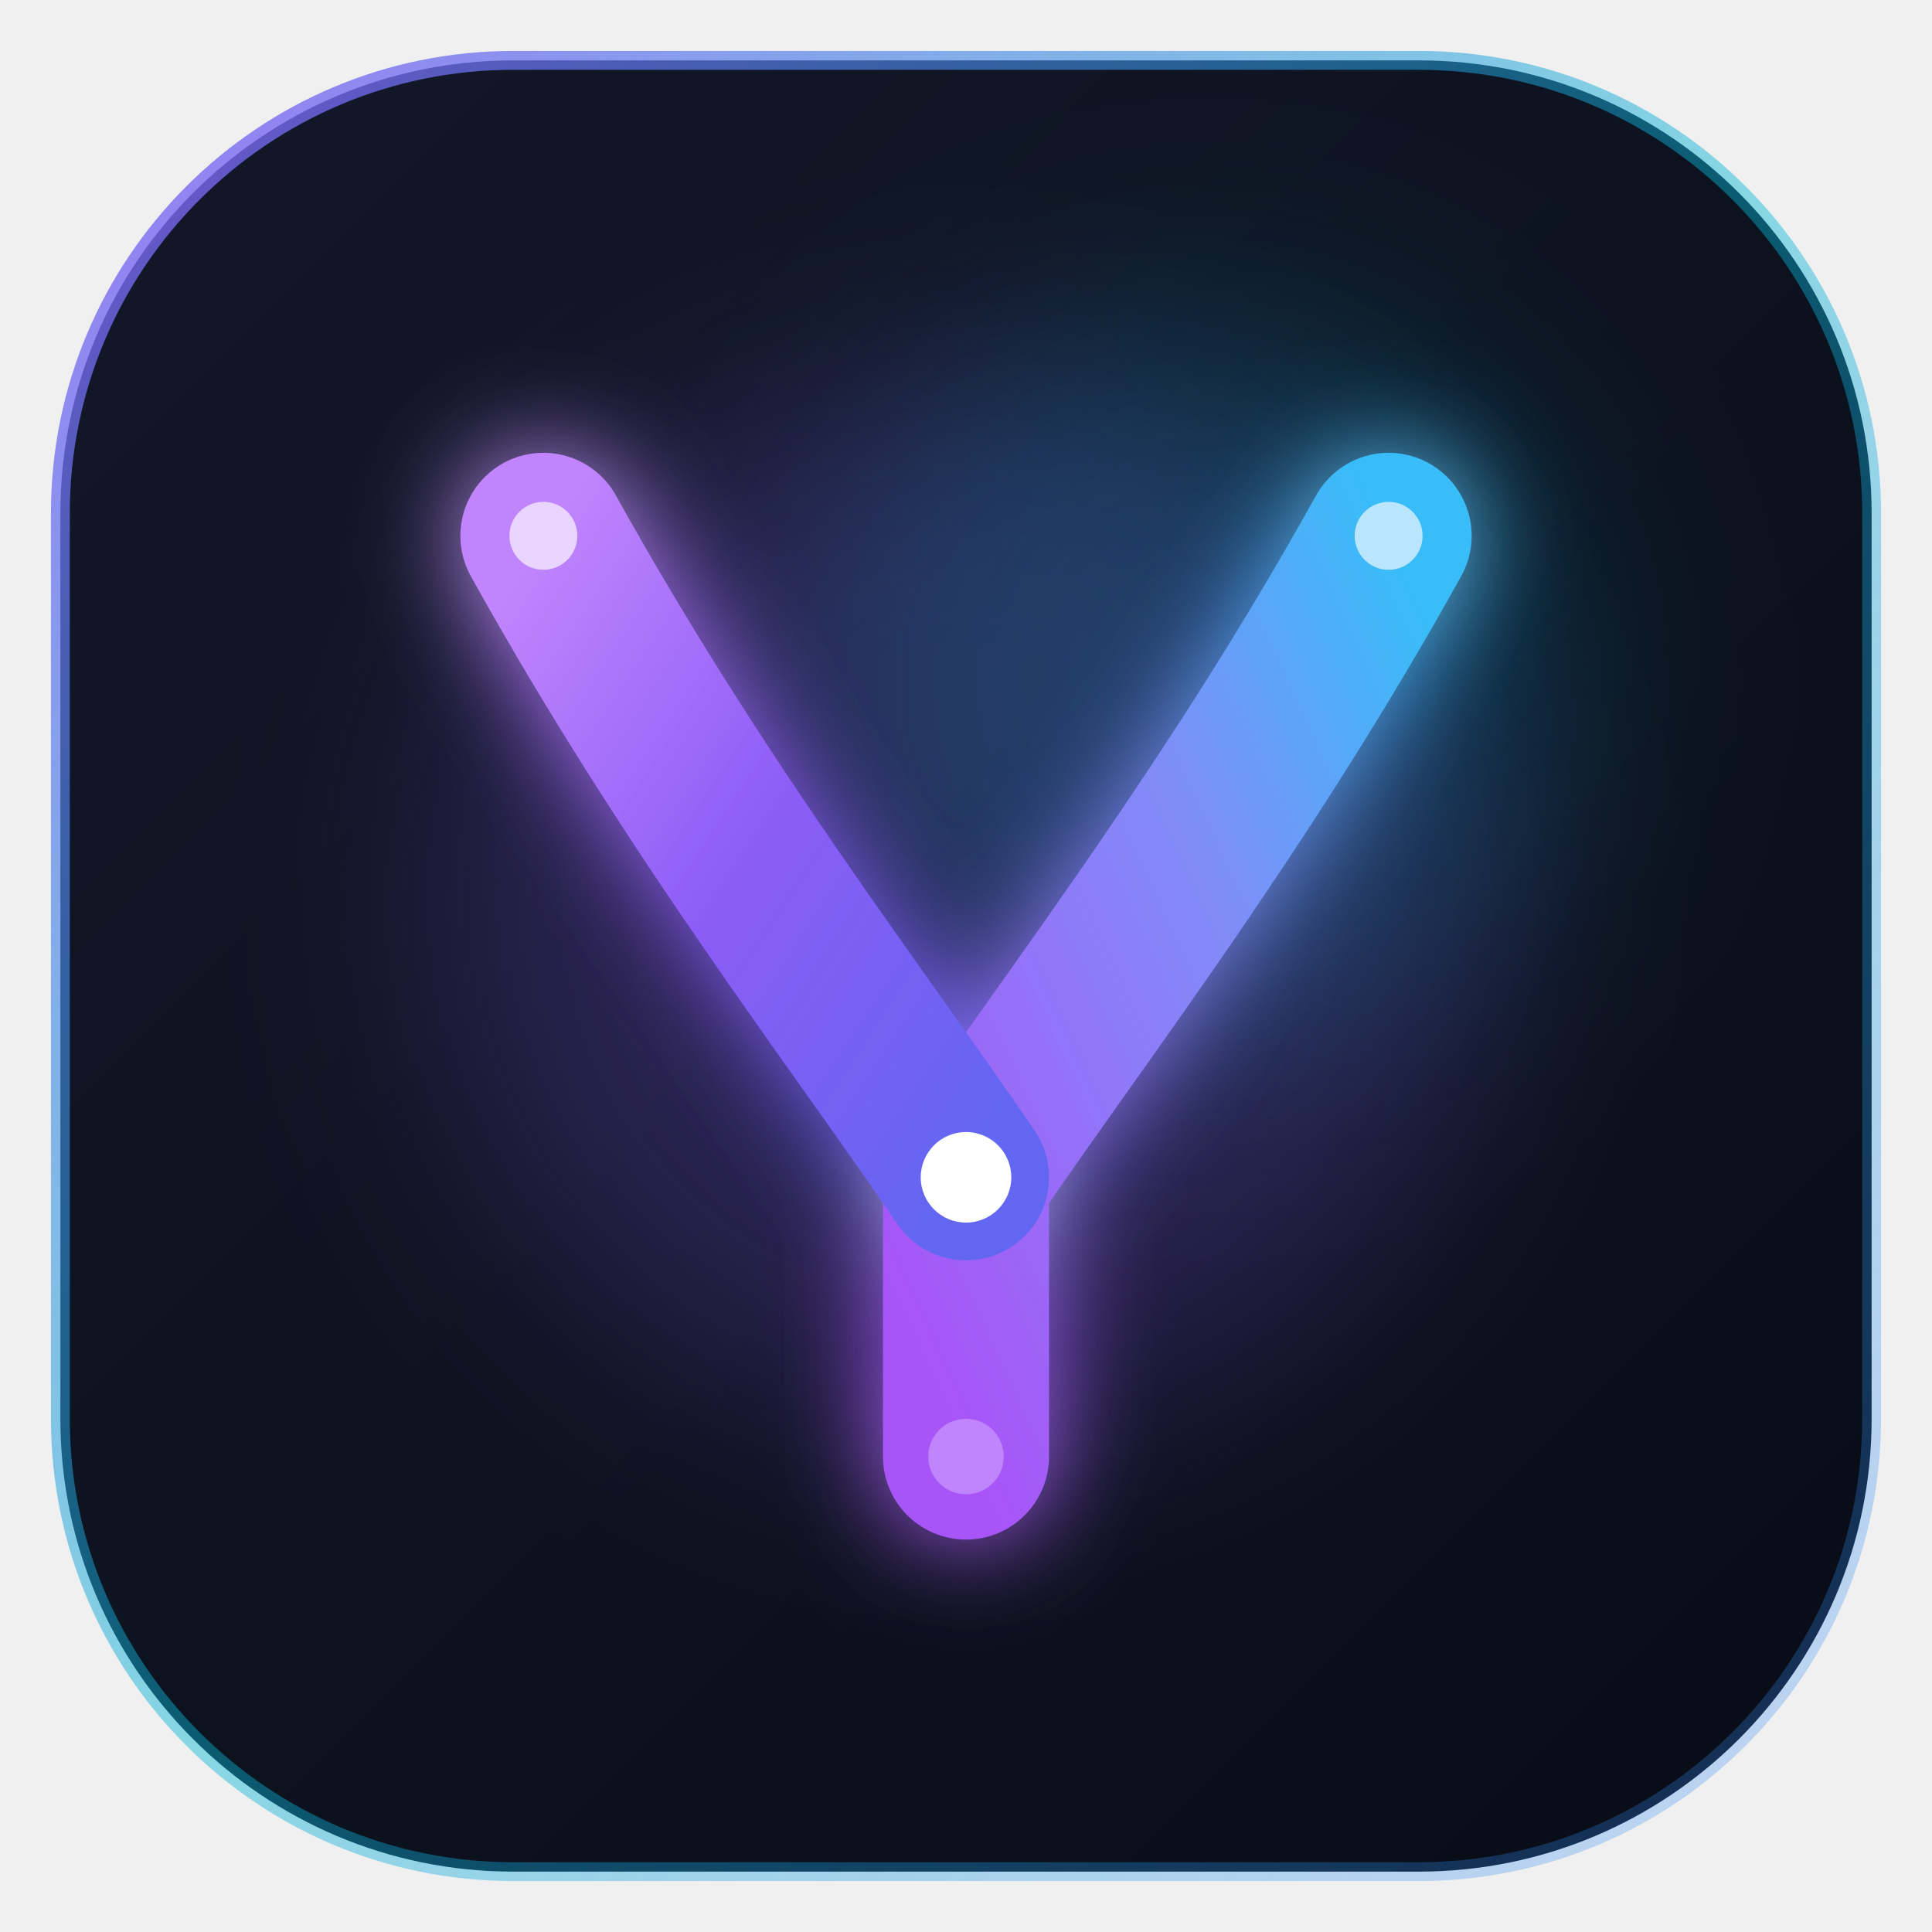
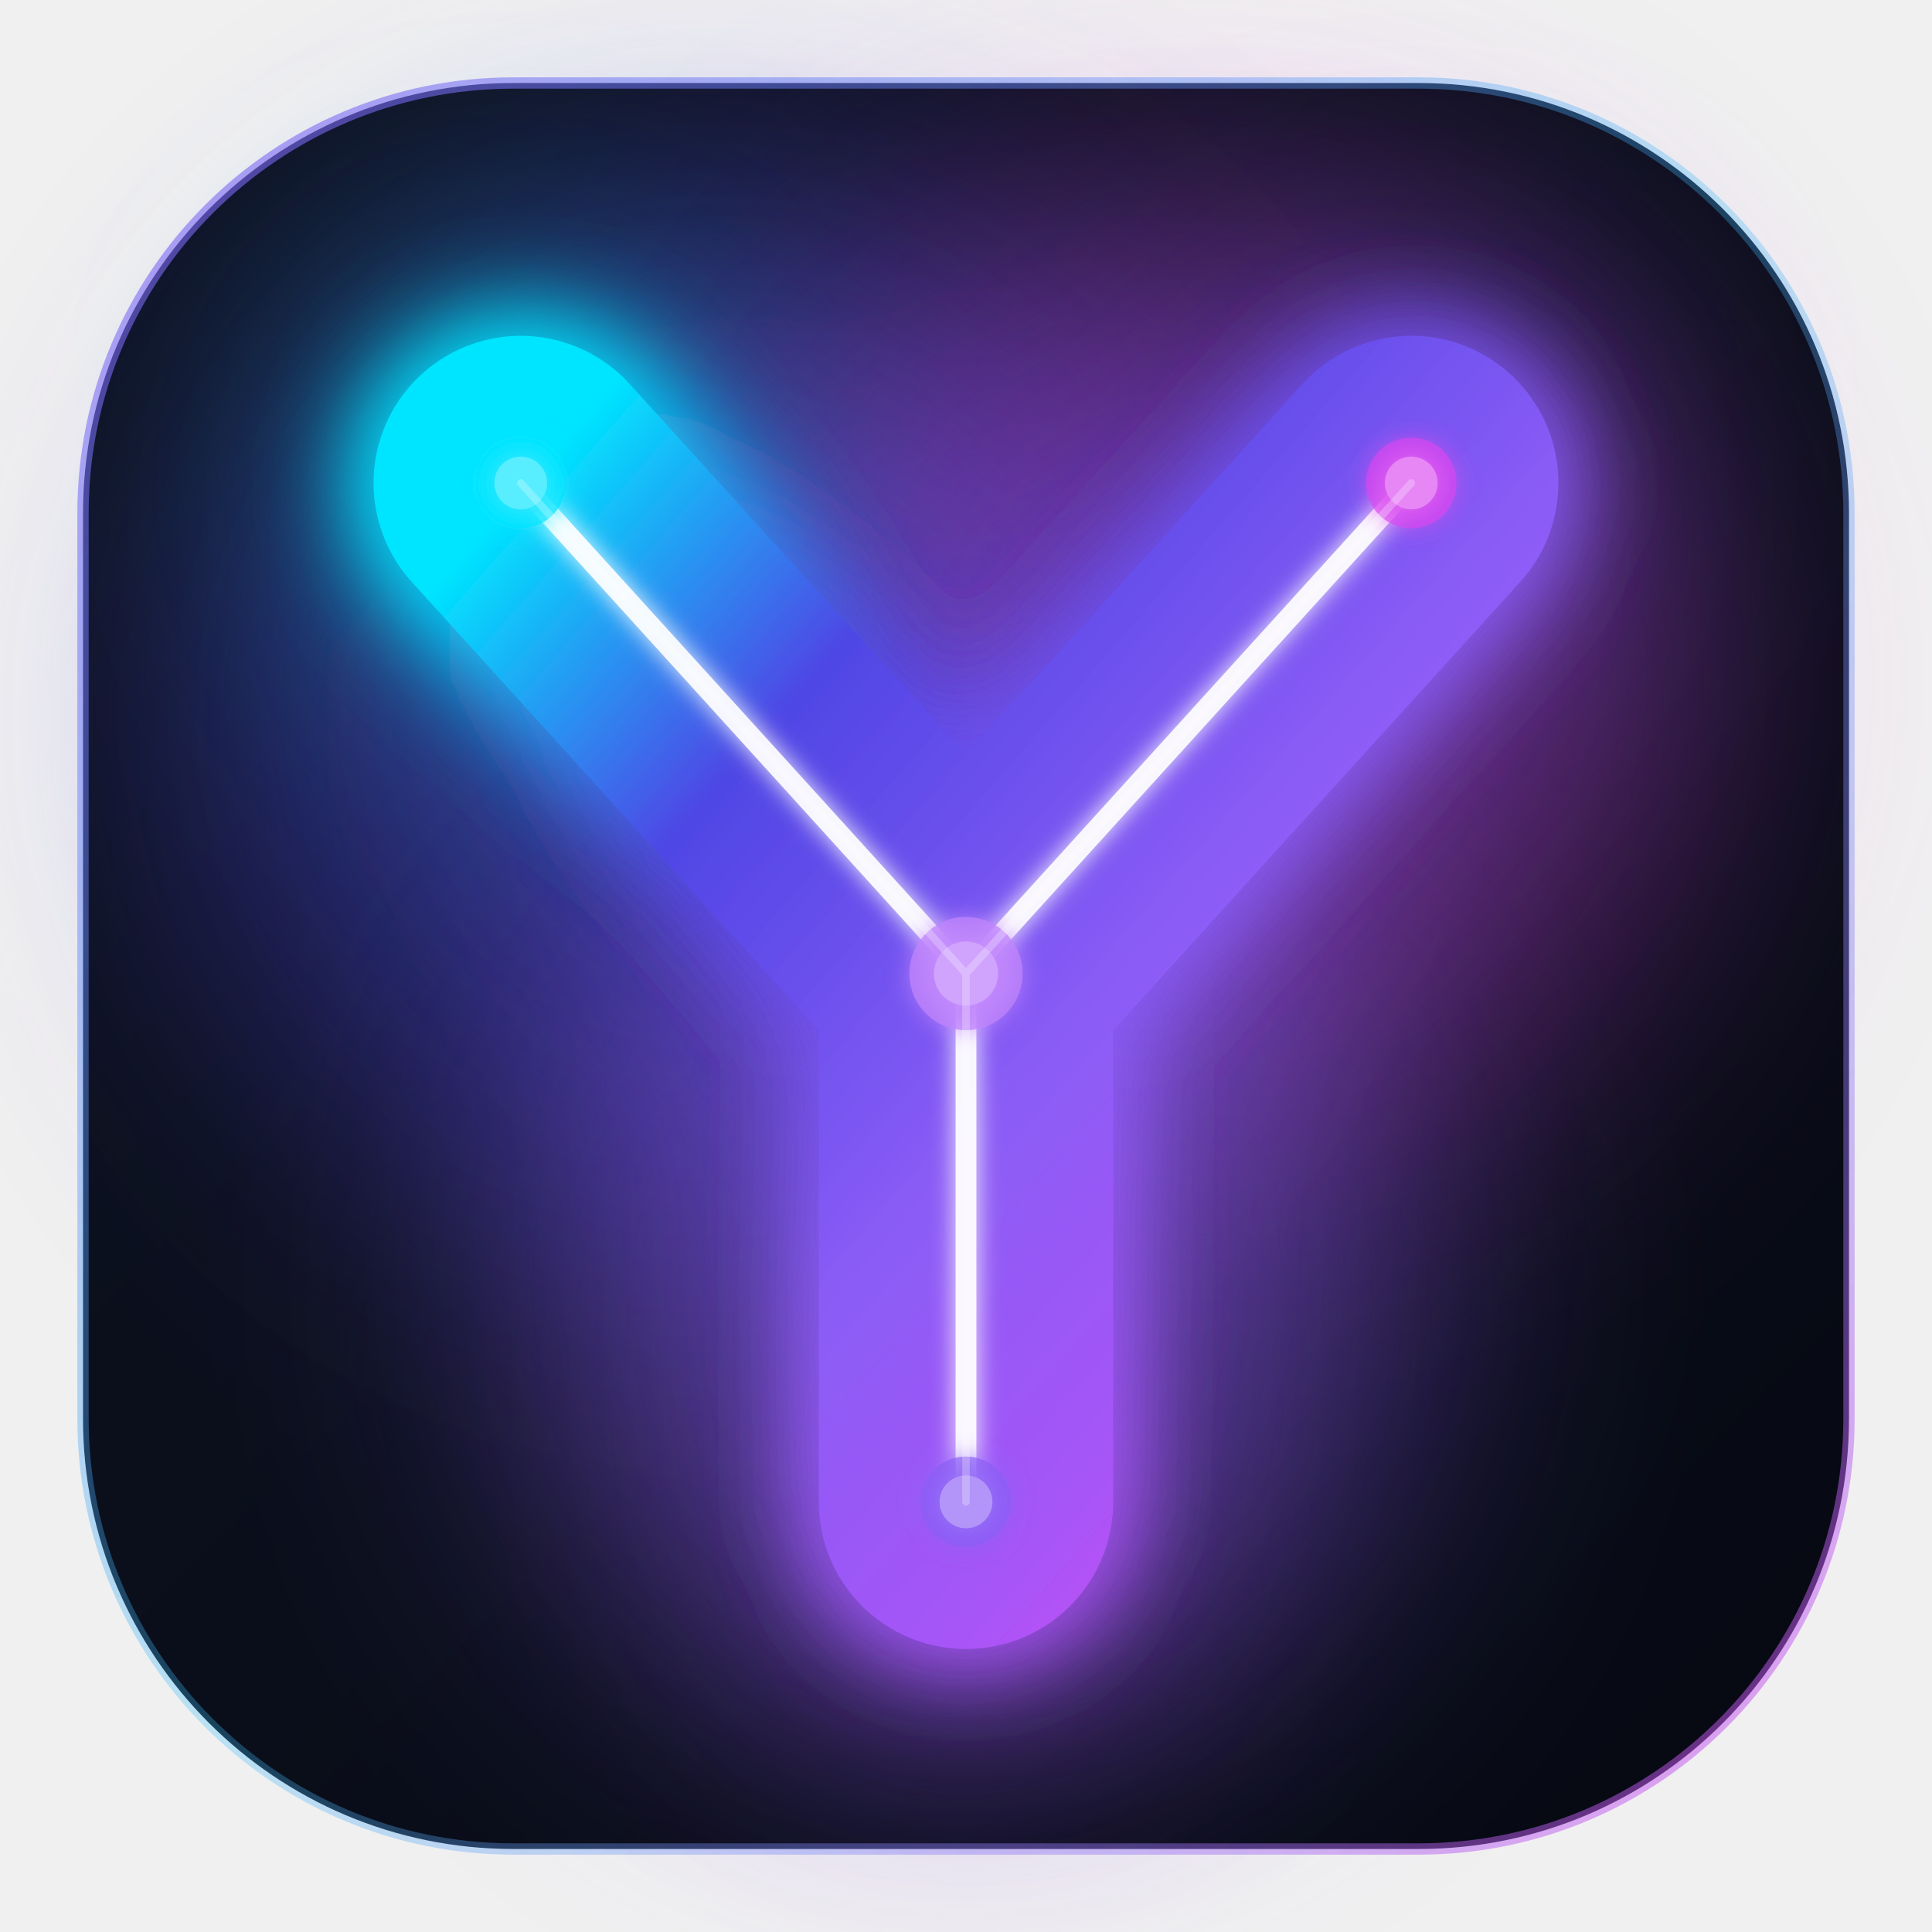
<svg xmlns="http://www.w3.org/2000/svg" viewBox="0 0 512 512" width="100%" height="100%">
  <defs>
    <linearGradient id="bgGrad" x1="0%" y1="0%" x2="100%" y2="100%">
-       <stop offset="0%" stop-color="#121829" />
-       <stop offset="100%" stop-color="#080C16" />
+       <stop offset="0%" stop-color="#0E1322" />
+       <stop offset="100%" stop-color="#060912" />
    </linearGradient>
-     <linearGradient id="borderGrad" x1="0%" y1="0%" x2="100%" y2="100%">
-       <stop offset="0%" stop-color="#8B5CF6" stop-opacity="0.85" />
-       <stop offset="50%" stop-color="#06B6D4" stop-opacity="0.45" />
-       <stop offset="100%" stop-color="#3B82F6" stop-opacity="0.25" />
+     <linearGradient id="containerBorder" x1="0%" y1="0%" x2="100%" y2="100%">
+       <stop offset="0%" stop-color="#8B5CF6" stop-opacity="0.65" />
+       <stop offset="50%" stop-color="#38BDF8" stop-opacity="0.3" />
+       <stop offset="100%" stop-color="#D946EF" stop-opacity="0.55" />
    </linearGradient>
-     <linearGradient id="yLeftGrad" x1="0%" y1="0%" x2="100%" y2="100%">
-       <stop offset="0%" stop-color="#C084FC" />
-       <stop offset="50%" stop-color="#8B5CF6" />
-       <stop offset="100%" stop-color="#6366F1" />
+     <linearGradient id="neonYGrad" x1="0%" y1="0%" x2="100%" y2="100%">
+       <stop offset="0%" stop-color="#00E5FF" />
+       <stop offset="26%" stop-color="#4F46E5" />
+       <stop offset="58%" stop-color="#8B5CF6" />
+       <stop offset="82%" stop-color="#A855F7" />
+       <stop offset="100%" stop-color="#D946EF" />
    </linearGradient>
-     <linearGradient id="yRightGrad" x1="100%" y1="0%" x2="0%" y2="100%">
-       <stop offset="0%" stop-color="#38BDF8" />
-       <stop offset="40%" stop-color="#818CF8" />
-       <stop offset="100%" stop-color="#A855F7" />
-     </linearGradient>
-     <filter id="glow" x="-20%" y="-20%" width="140%" height="140%">
-       <feGaussianBlur stdDeviation="14" result="blur" />
-       <feComposite in="SourceGraphic" in2="blur" operator="over" />
+     <filter id="ambientDiffuse" x="-50%" y="-50%" width="200%" height="200%">
+       <feGaussianBlur stdDeviation="38" result="blur" />
    </filter>
-     <filter id="ambientGlow" x="-30%" y="-30%" width="160%" height="160%">
-       <feGaussianBlur stdDeviation="28" result="blur" />
+     <filter id="neonGlow" x="-30%" y="-30%" width="160%" height="160%">
+       <feGaussianBlur stdDeviation="14" result="blurGlow" />
+       <feMerge>
+         <feMergeNode in="blurGlow" />
+         <feMergeNode in="blurGlow" />
+         <feMergeNode in="SourceGraphic" />
+       </feMerge>
+     </filter>
+     <filter id="coreGlow" x="-20%" y="-20%" width="140%" height="140%">
+       <feGaussianBlur stdDeviation="3" result="fGlow" />
+       <feMerge>
+         <feMergeNode in="fGlow" />
+         <feMergeNode in="SourceGraphic" />
+       </feMerge>
    </filter>
  </defs>
-   <rect x="16" y="16" width="480" height="480" rx="120" fill="url(#bgGrad)" stroke="url(#borderGrad)" stroke-width="5" />
-   <circle cx="256" cy="240" r="140" fill="#8B5CF6" opacity="0.22" filter="url(#ambientGlow)" />
-   <circle cx="320" cy="180" r="100" fill="#06B6D4" opacity="0.18" filter="url(#ambientGlow)" />
-   <g filter="url(#glow)">
-     <path d="M 368 142 C 328 214 286 268 256 312 L 256 386" fill="none" stroke="url(#yRightGrad)" stroke-width="44" stroke-linecap="round" stroke-linejoin="round" />
-     <path d="M 144 142 C 184 214 226 268 256 312" fill="none" stroke="url(#yLeftGrad)" stroke-width="44" stroke-linecap="round" stroke-linejoin="round" />
-     <circle cx="256" cy="312" r="12" fill="#FFFFFF" />
-     <circle cx="144" cy="142" r="9" fill="#E9D5FF" />
-     <circle cx="368" cy="142" r="9" fill="#BAE6FD" />
-     <circle cx="256" cy="386" r="10" fill="#C084FC" />
+   <rect x="22" y="22" width="468" height="468" rx="114" fill="url(#bgGrad)" stroke="url(#containerBorder)" stroke-width="3" />
+   <circle cx="190" cy="190" r="140" fill="#4F46E5" opacity="0.42" filter="url(#ambientDiffuse)" />
+   <circle cx="320" cy="180" r="130" fill="#D946EF" opacity="0.36" filter="url(#ambientDiffuse)" />
+   <circle cx="256" cy="340" r="120" fill="#8B5CF6" opacity="0.44" filter="url(#ambientDiffuse)" />
+   <path d="M 138 128 L 256 258 L 256 398 M 374 128 L 256 258" fill="none" stroke="url(#neonYGrad)" stroke-width="96" stroke-linecap="round" stroke-linejoin="round" opacity="0.45" filter="url(#ambientDiffuse)" />
+   <path d="M 138 128 L 256 258 L 256 398 M 374 128 L 256 258" fill="none" stroke="url(#neonYGrad)" stroke-width="78" stroke-linecap="round" stroke-linejoin="round" filter="url(#neonGlow)" />
+   <path d="M 138 128 L 256 258 L 256 398 M 374 128 L 256 258" fill="none" stroke="#FFFFFF" stroke-width="5.5" stroke-linecap="round" stroke-linejoin="round" opacity="0.95" filter="url(#coreGlow)" />
+   <g filter="url(#coreGlow)">
+     <circle cx="138" cy="128" r="7" fill="#FFFFFF" />
+     <circle cx="138" cy="128" r="12" fill="#00E5FF" opacity="0.65" />
+     <circle cx="256" cy="258" r="8.5" fill="#FFFFFF" />
+     <circle cx="256" cy="258" r="15" fill="#C084FC" opacity="0.75" />
+     <circle cx="256" cy="398" r="7" fill="#FFFFFF" />
+     <circle cx="256" cy="398" r="12" fill="#8B5CF6" opacity="0.65" />
+     <circle cx="374" cy="128" r="7" fill="#FFFFFF" />
+     <circle cx="374" cy="128" r="12" fill="#D946EF" opacity="0.65" />
  </g>
+   <path d="M 138 128 L 256 258 L 256 398 M 374 128 L 256 258" fill="none" stroke="#FFFFFF" stroke-width="2" stroke-linecap="round" stroke-linejoin="round" opacity="0.25" />
</svg>
